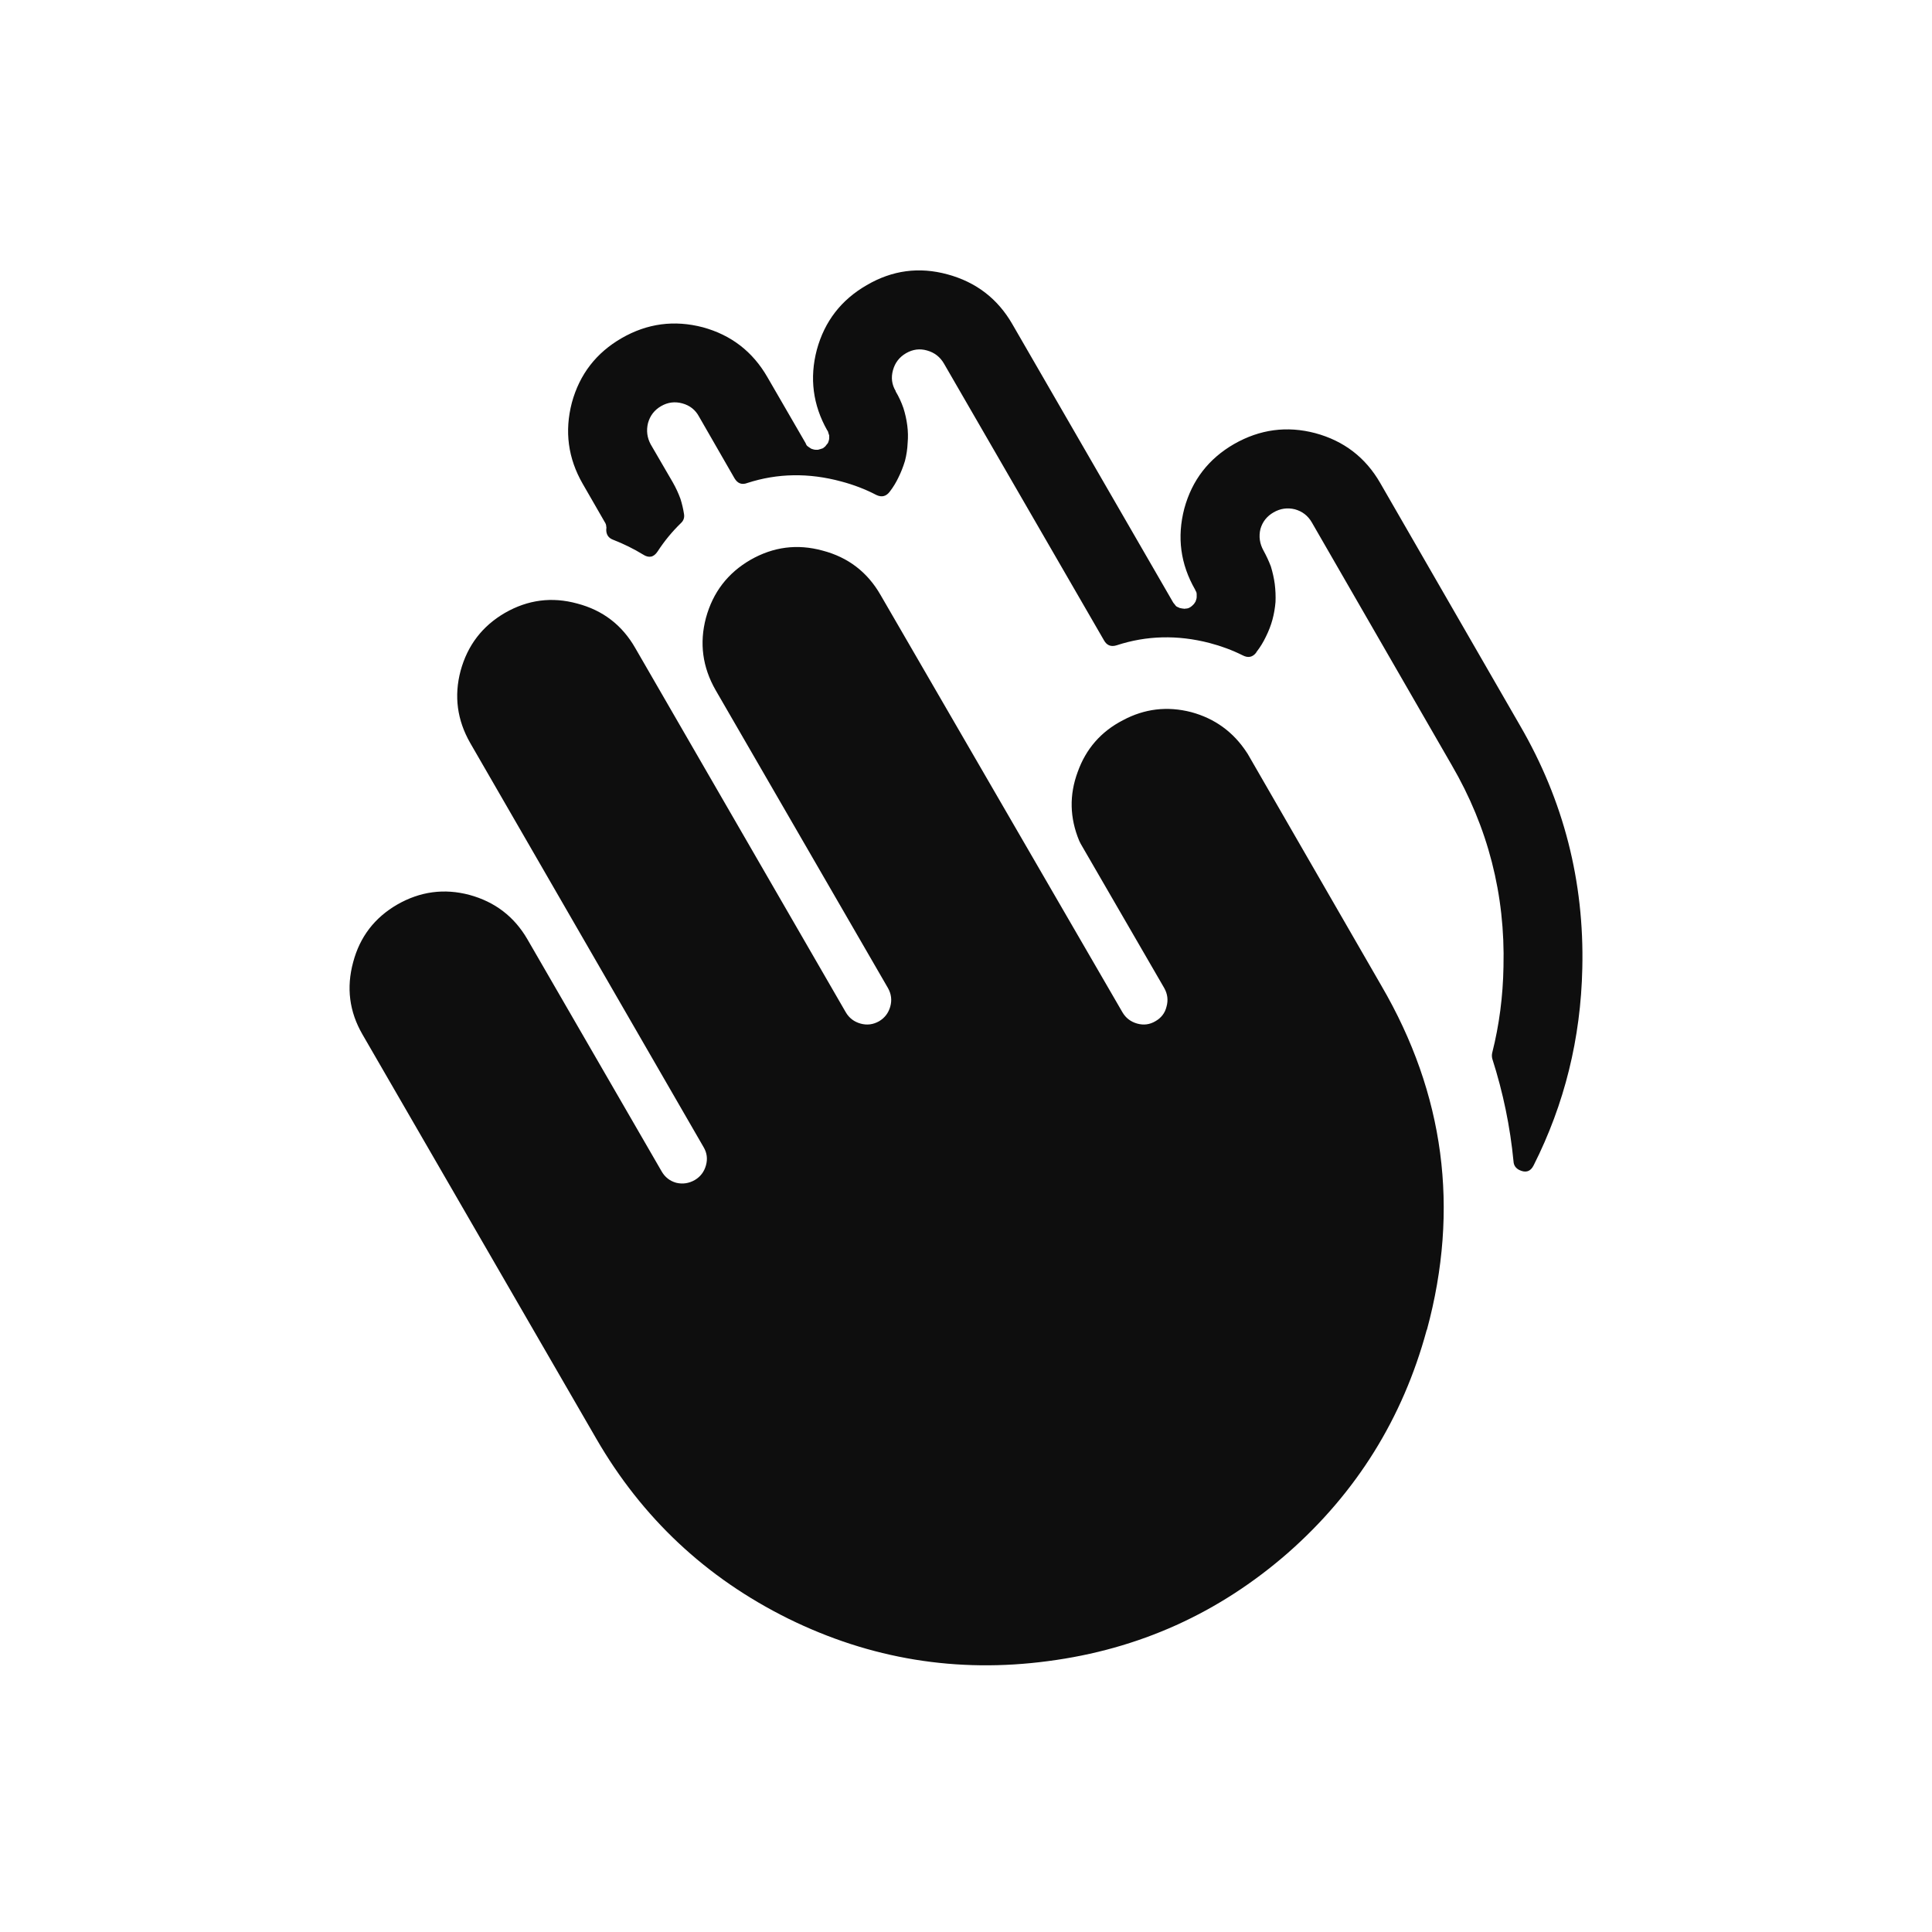
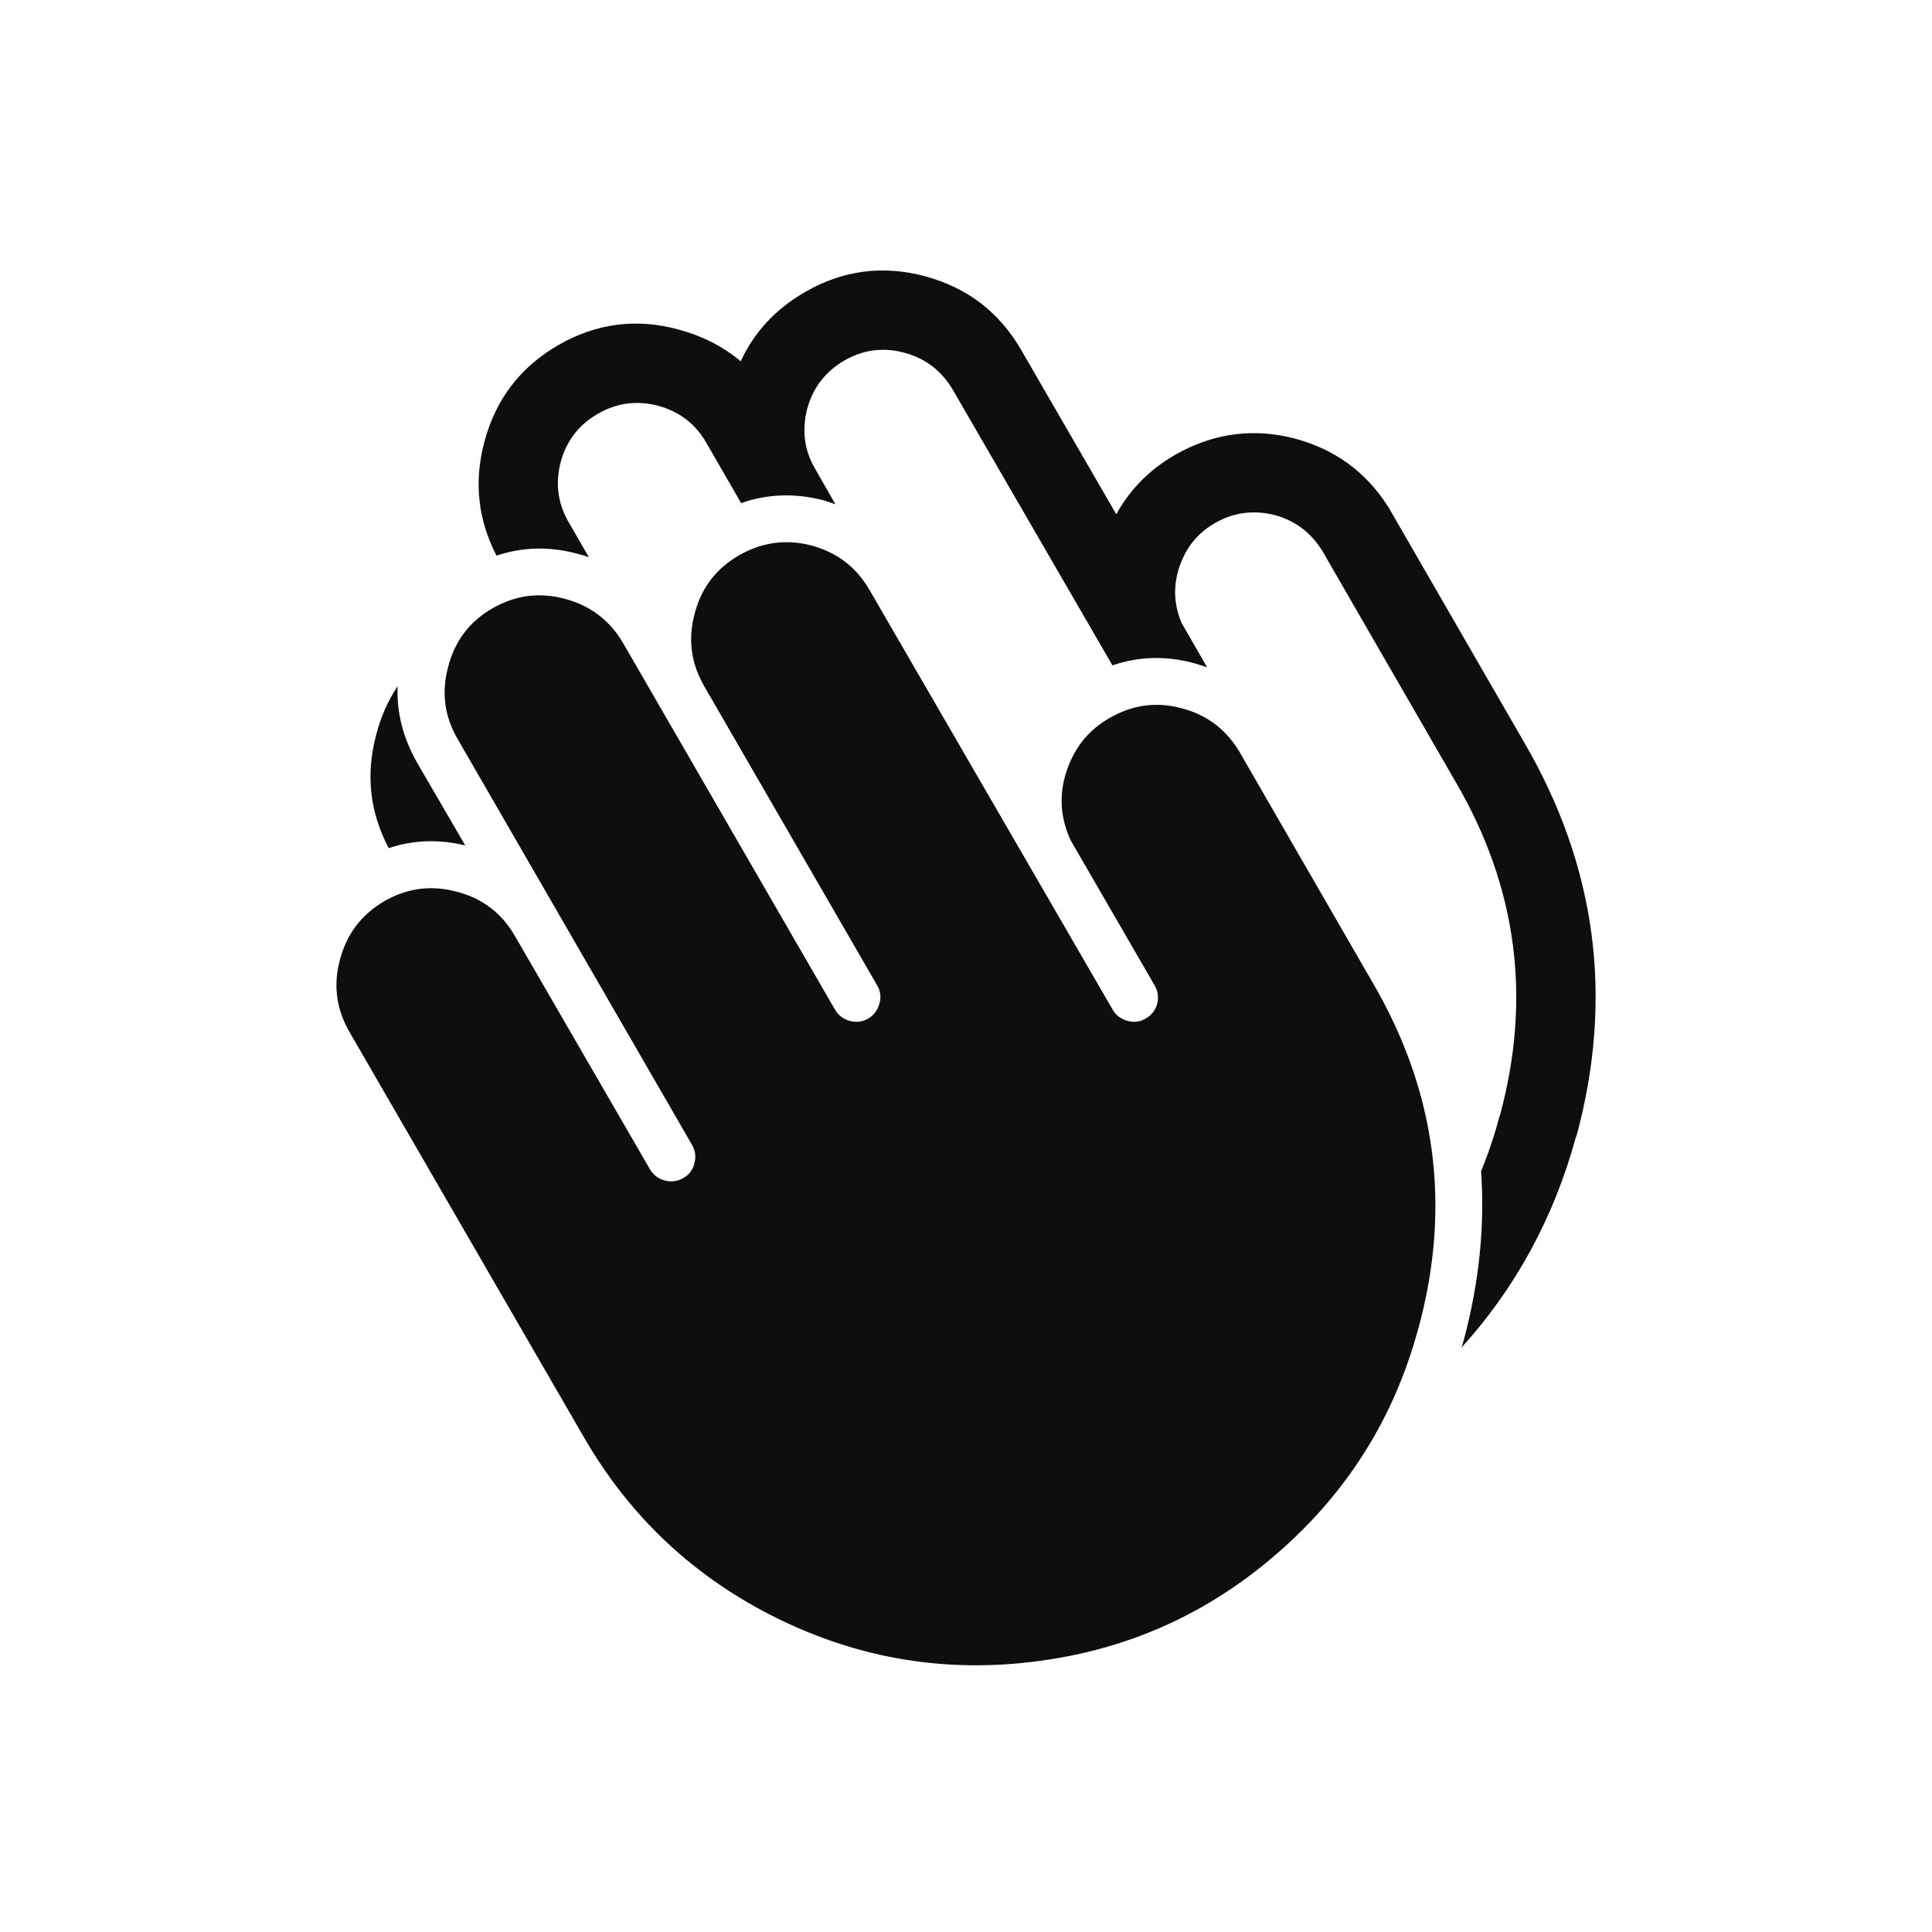
<svg xmlns="http://www.w3.org/2000/svg" width="50" height="50" viewBox="0 0 50 50" fill="none">
-   <path d="M36.92 34.43Q35.99 37.85 33.33 40.19Q30.65 42.53 27.12 42.99Q23.59 43.46 20.4 41.89Q17.21 40.31 15.43 37.23L9.38 26.77Q8.87 25.89 9.14 24.9Q9.4 23.92 10.28 23.41Q11.17 22.9 12.15 23.16Q13.14 23.43 13.65 24.31L17.12 30.31Q17.25 30.54 17.5 30.61Q17.75 30.67 17.98 30.54Q18.2 30.41 18.27 30.16Q18.34 29.91 18.21 29.69L12.17 19.23Q11.66 18.34 11.92 17.36Q12.19 16.37 13.07 15.86Q13.96 15.35 14.94 15.62Q15.93 15.88 16.44 16.77L21.89 26.2Q22.02 26.42 22.27 26.49Q22.52 26.56 22.75 26.43Q22.97 26.3 23.04 26.05Q23.11 25.8 22.98 25.57L18.52 17.86Q18.01 16.97 18.27 15.99Q18.54 15 19.42 14.49Q20.31 13.98 21.29 14.25Q22.28 14.51 22.79 15.4L29.05 26.2Q29.18 26.42 29.43 26.49Q29.68 26.56 29.9 26.43Q30.13 26.3 30.19 26.05Q30.26 25.8 30.13 25.57L27.97 21.84Q27.95 21.8 27.93 21.76Q27.56 20.87 27.89 19.98Q28.21 19.08 29.06 18.64Q29.9 18.19 30.83 18.43Q31.75 18.68 32.27 19.48Q32.28 19.5 32.29 19.51L35.75 25.51Q38.2 29.71 36.93 34.41Q36.92 34.42 36.92 34.43ZM35.72 12.5 39.34 18.78Q41.03 21.69 40.95 25.06Q40.89 27.78 39.69 30.16Q39.57 30.4 39.32 30.28Q39.18 30.21 39.17 30.06Q39.04 28.71 38.62 27.4Q38.6 27.32 38.62 27.24Q38.89 26.17 38.91 25.02Q38.98 22.22 37.57 19.8L33.95 13.52L33.95 13.52Q33.8 13.26 33.51 13.18Q33.22 13.11 32.96 13.26Q32.7 13.41 32.62 13.69Q32.55 13.98 32.7 14.25Q32.81 14.45 32.89 14.66Q32.96 14.89 32.99 15.11Q33.02 15.35 33.01 15.58Q32.99 15.82 32.93 16.04Q32.87 16.26 32.76 16.48Q32.66 16.69 32.52 16.87Q32.51 16.88 32.51 16.89Q32.37 17.07 32.16 16.96Q31.76 16.76 31.3 16.64Q30.06 16.32 28.9 16.7Q28.68 16.77 28.57 16.57L24.43 9.41Q24.28 9.15 23.99 9.07Q23.71 8.99 23.45 9.14Q23.19 9.29 23.11 9.58Q23.03 9.87 23.18 10.12L23.18 10.13Q23.3 10.33 23.38 10.56Q23.45 10.78 23.48 11.01Q23.51 11.24 23.49 11.46Q23.48 11.7 23.42 11.93Q23.35 12.16 23.25 12.36Q23.16 12.55 23.03 12.72Q22.89 12.91 22.68 12.81Q22.26 12.59 21.77 12.46Q20.51 12.12 19.34 12.5Q19.13 12.58 19.01 12.38L18.09 10.78Q17.95 10.52 17.66 10.44Q17.37 10.36 17.11 10.51Q16.85 10.66 16.77 10.95Q16.7 11.24 16.84 11.5L17.41 12.48Q17.53 12.69 17.61 12.91Q17.67 13.1 17.7 13.29Q17.73 13.44 17.62 13.54Q17.28 13.87 17.02 14.27Q16.87 14.5 16.64 14.35Q16.28 14.13 15.87 13.97Q15.68 13.9 15.69 13.69L15.69 13.69Q15.7 13.66 15.69 13.63Q15.69 13.6 15.68 13.57Q15.67 13.54 15.65 13.51L15.08 12.52Q14.51 11.53 14.8 10.42Q15.1 9.32 16.09 8.75Q17.08 8.18 18.19 8.47Q19.29 8.77 19.86 9.76L20.85 11.47Q20.86 11.5 20.88 11.53Q20.9 11.55 20.93 11.57Q20.96 11.59 20.99 11.61Q21.01 11.62 21.05 11.63Q21.08 11.64 21.11 11.64Q21.14 11.64 21.17 11.64Q21.21 11.63 21.24 11.62Q21.27 11.61 21.3 11.6Q21.32 11.58 21.35 11.56Q21.37 11.54 21.39 11.51Q21.41 11.49 21.43 11.46Q21.44 11.43 21.45 11.4Q21.46 11.37 21.46 11.33Q21.46 11.3 21.46 11.27Q21.45 11.24 21.44 11.21Q21.43 11.17 21.42 11.15L21.41 11.14Q20.85 10.15 21.14 9.05Q21.44 7.95 22.43 7.38Q23.42 6.8 24.52 7.1Q25.63 7.4 26.2 8.39L30.36 15.59Q30.38 15.62 30.4 15.64Q30.42 15.67 30.44 15.69Q30.47 15.71 30.5 15.72Q30.53 15.74 30.56 15.74Q30.59 15.75 30.62 15.75Q30.65 15.76 30.69 15.75Q30.72 15.75 30.75 15.74Q30.78 15.73 30.81 15.71Q30.84 15.69 30.86 15.67Q30.88 15.65 30.9 15.63Q30.92 15.6 30.94 15.57Q30.95 15.54 30.96 15.51Q30.97 15.48 30.97 15.45Q30.97 15.42 30.97 15.38Q30.97 15.35 30.96 15.32Q30.94 15.29 30.93 15.26Q30.36 14.27 30.65 13.16Q30.95 12.06 31.94 11.49Q32.94 10.92 34.04 11.21Q35.15 11.51 35.72 12.5Z" fill="#0E0E0E" />
+   <path d="M36.7 34.4Q35.77 37.83 33.09 40.17Q30.4 42.53 26.86 42.99Q23.32 43.46 20.11 41.88Q16.91 40.3 15.12 37.21L9.04 26.7Q8.53 25.81 8.8 24.83Q9.06 23.84 9.95 23.32Q10.84 22.81 11.83 23.08Q12.82 23.34 13.33 24.23L16.82 30.26Q16.95 30.48 17.2 30.55Q17.45 30.62 17.68 30.49Q17.91 30.36 17.97 30.11Q18.04 29.86 17.91 29.63L11.84 19.12Q11.33 18.24 11.6 17.25Q11.86 16.25 12.75 15.74Q13.64 15.23 14.63 15.5Q15.62 15.77 16.13 16.65L21.61 26.13Q21.74 26.35 21.99 26.42Q22.24 26.49 22.47 26.36Q22.69 26.23 22.76 25.97Q22.83 25.72 22.7 25.5L18.22 17.75Q17.71 16.86 17.98 15.87Q18.24 14.88 19.13 14.37Q20.02 13.86 21.01 14.12Q22 14.39 22.51 15.28L28.79 26.12Q28.92 26.35 29.18 26.42Q29.43 26.49 29.65 26.36Q29.88 26.23 29.95 25.97Q30.01 25.72 29.88 25.5L27.71 21.75Q27.69 21.71 27.67 21.66Q27.3 20.78 27.63 19.88Q27.96 18.97 28.81 18.53Q29.66 18.08 30.58 18.33Q31.51 18.57 32.03 19.38Q32.04 19.39 32.05 19.41L35.53 25.44Q37.99 29.66 36.71 34.37Q36.71 34.38 36.7 34.4ZM40.78 29.44Q39.93 32.55 37.82 34.88Q37.85 34.8 37.87 34.73Q37.87 34.71 37.88 34.69Q38.48 32.45 38.33 30.31C38.52 29.85 38.68 29.37 38.81 28.88C38.82 28.87 38.82 28.87 38.82 28.86C39.64 25.83 39.26 22.96 37.68 20.25L34.2 14.22C34.2 14.21 34.19 14.21 34.19 14.21C33.9 13.76 33.5 13.47 32.99 13.33C32.48 13.2 31.98 13.25 31.51 13.5C31.04 13.75 30.72 14.12 30.54 14.62Q30.27 15.37 30.57 16.1C30.58 16.12 30.58 16.13 30.59 16.14L31.24 17.27Q31.07 17.21 30.89 17.16Q29.81 16.87 28.79 17.22L24.66 10.09C24.37 9.6 23.96 9.28 23.41 9.13C22.86 8.98 22.34 9.05 21.85 9.33C21.36 9.62 21.04 10.03 20.89 10.58C20.75 11.13 20.81 11.65 21.1 12.14L21.62 13.05Q21.48 13 21.32 12.95Q20.21 12.66 19.18 13.02L18.28 11.46C18 10.97 17.58 10.65 17.03 10.5C16.49 10.36 15.97 10.42 15.47 10.71C14.98 10.99 14.66 11.41 14.51 11.96C14.37 12.5 14.43 13.02 14.72 13.52L15.24 14.42Q15.1 14.37 14.94 14.33Q13.86 14.04 12.85 14.38Q12.12 12.97 12.54 11.42Q12.98 9.78 14.45 8.93Q15.93 8.08 17.57 8.53Q18.49 8.78 19.17 9.35Q19.69 8.22 20.83 7.56Q22.3 6.71 23.94 7.15Q25.58 7.59 26.43 9.06L28.89 13.31Q29.46 12.27 30.56 11.69Q31.97 10.95 33.51 11.35Q35.05 11.76 35.91 13.09Q35.95 13.15 35.97 13.19L39.45 19.22Q42.25 24.03 40.8 29.4Q40.79 29.42 40.78 29.44ZM10.29 17.76Q10.25 18.78 10.79 19.73L12.04 21.88Q11.01 21.63 10.06 21.95Q9.32 20.55 9.74 19Q9.92 18.31 10.29 17.76Z" fill="#0E0E0E" />
</svg>
